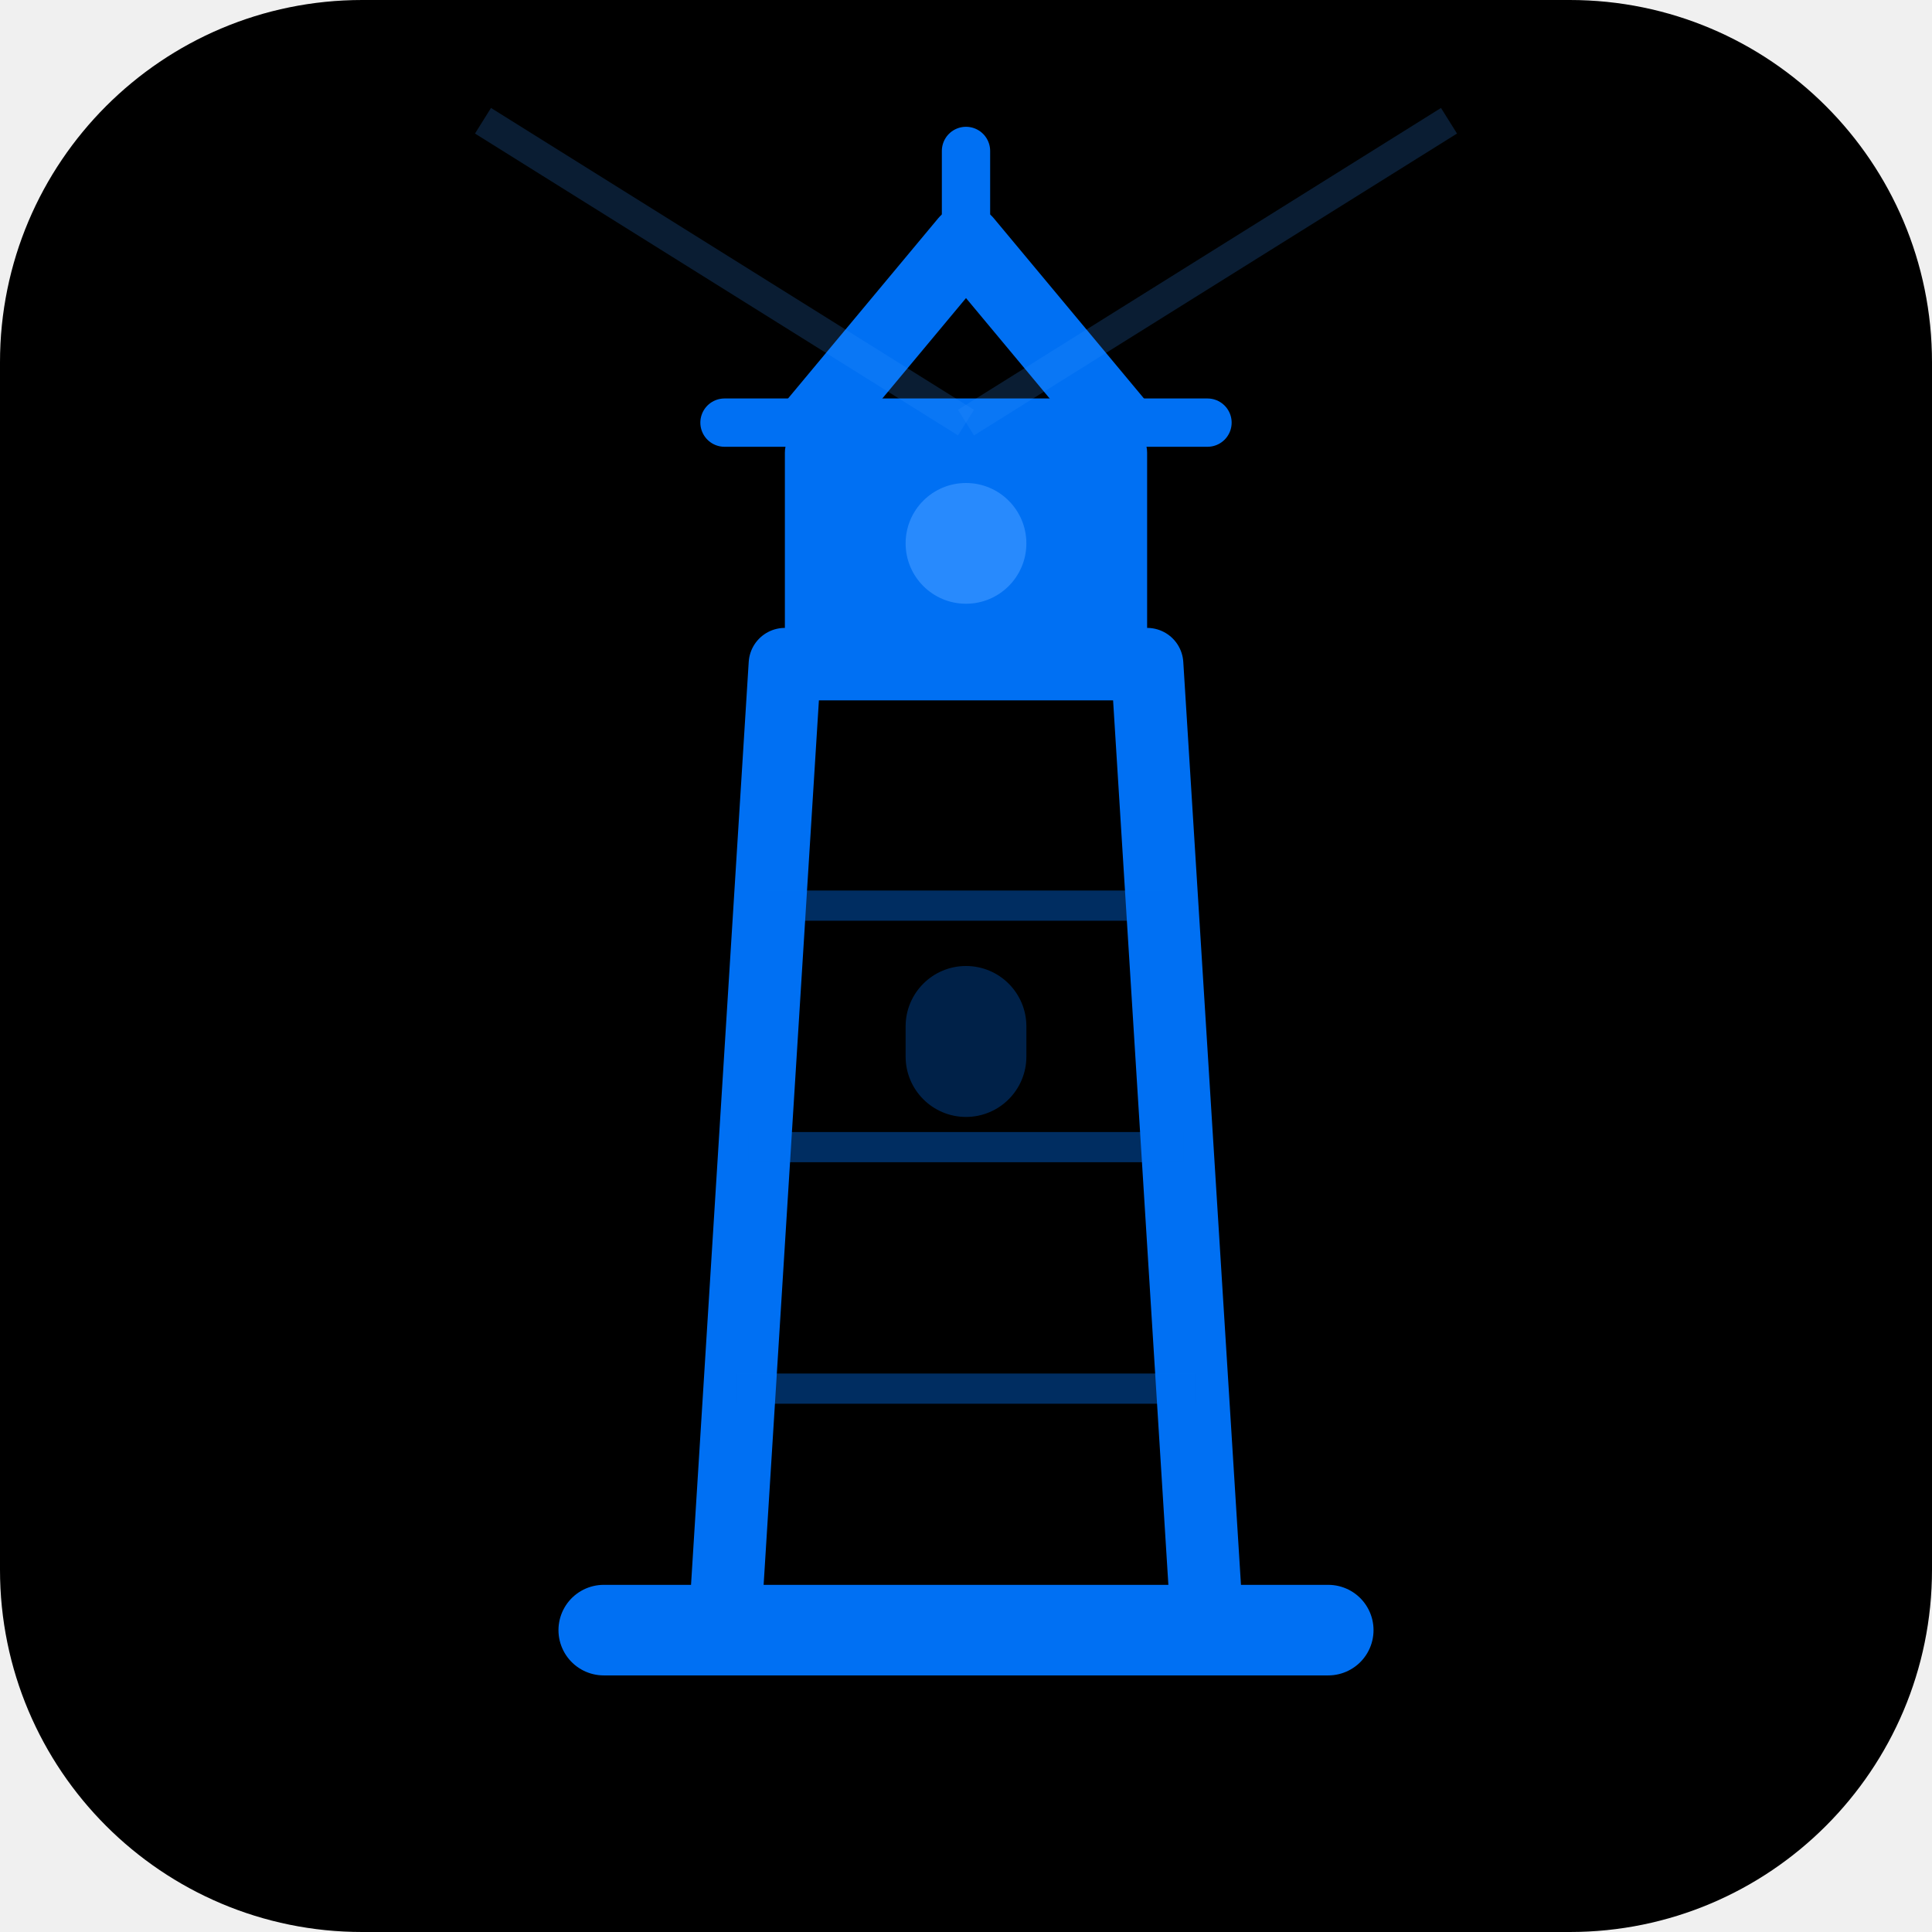
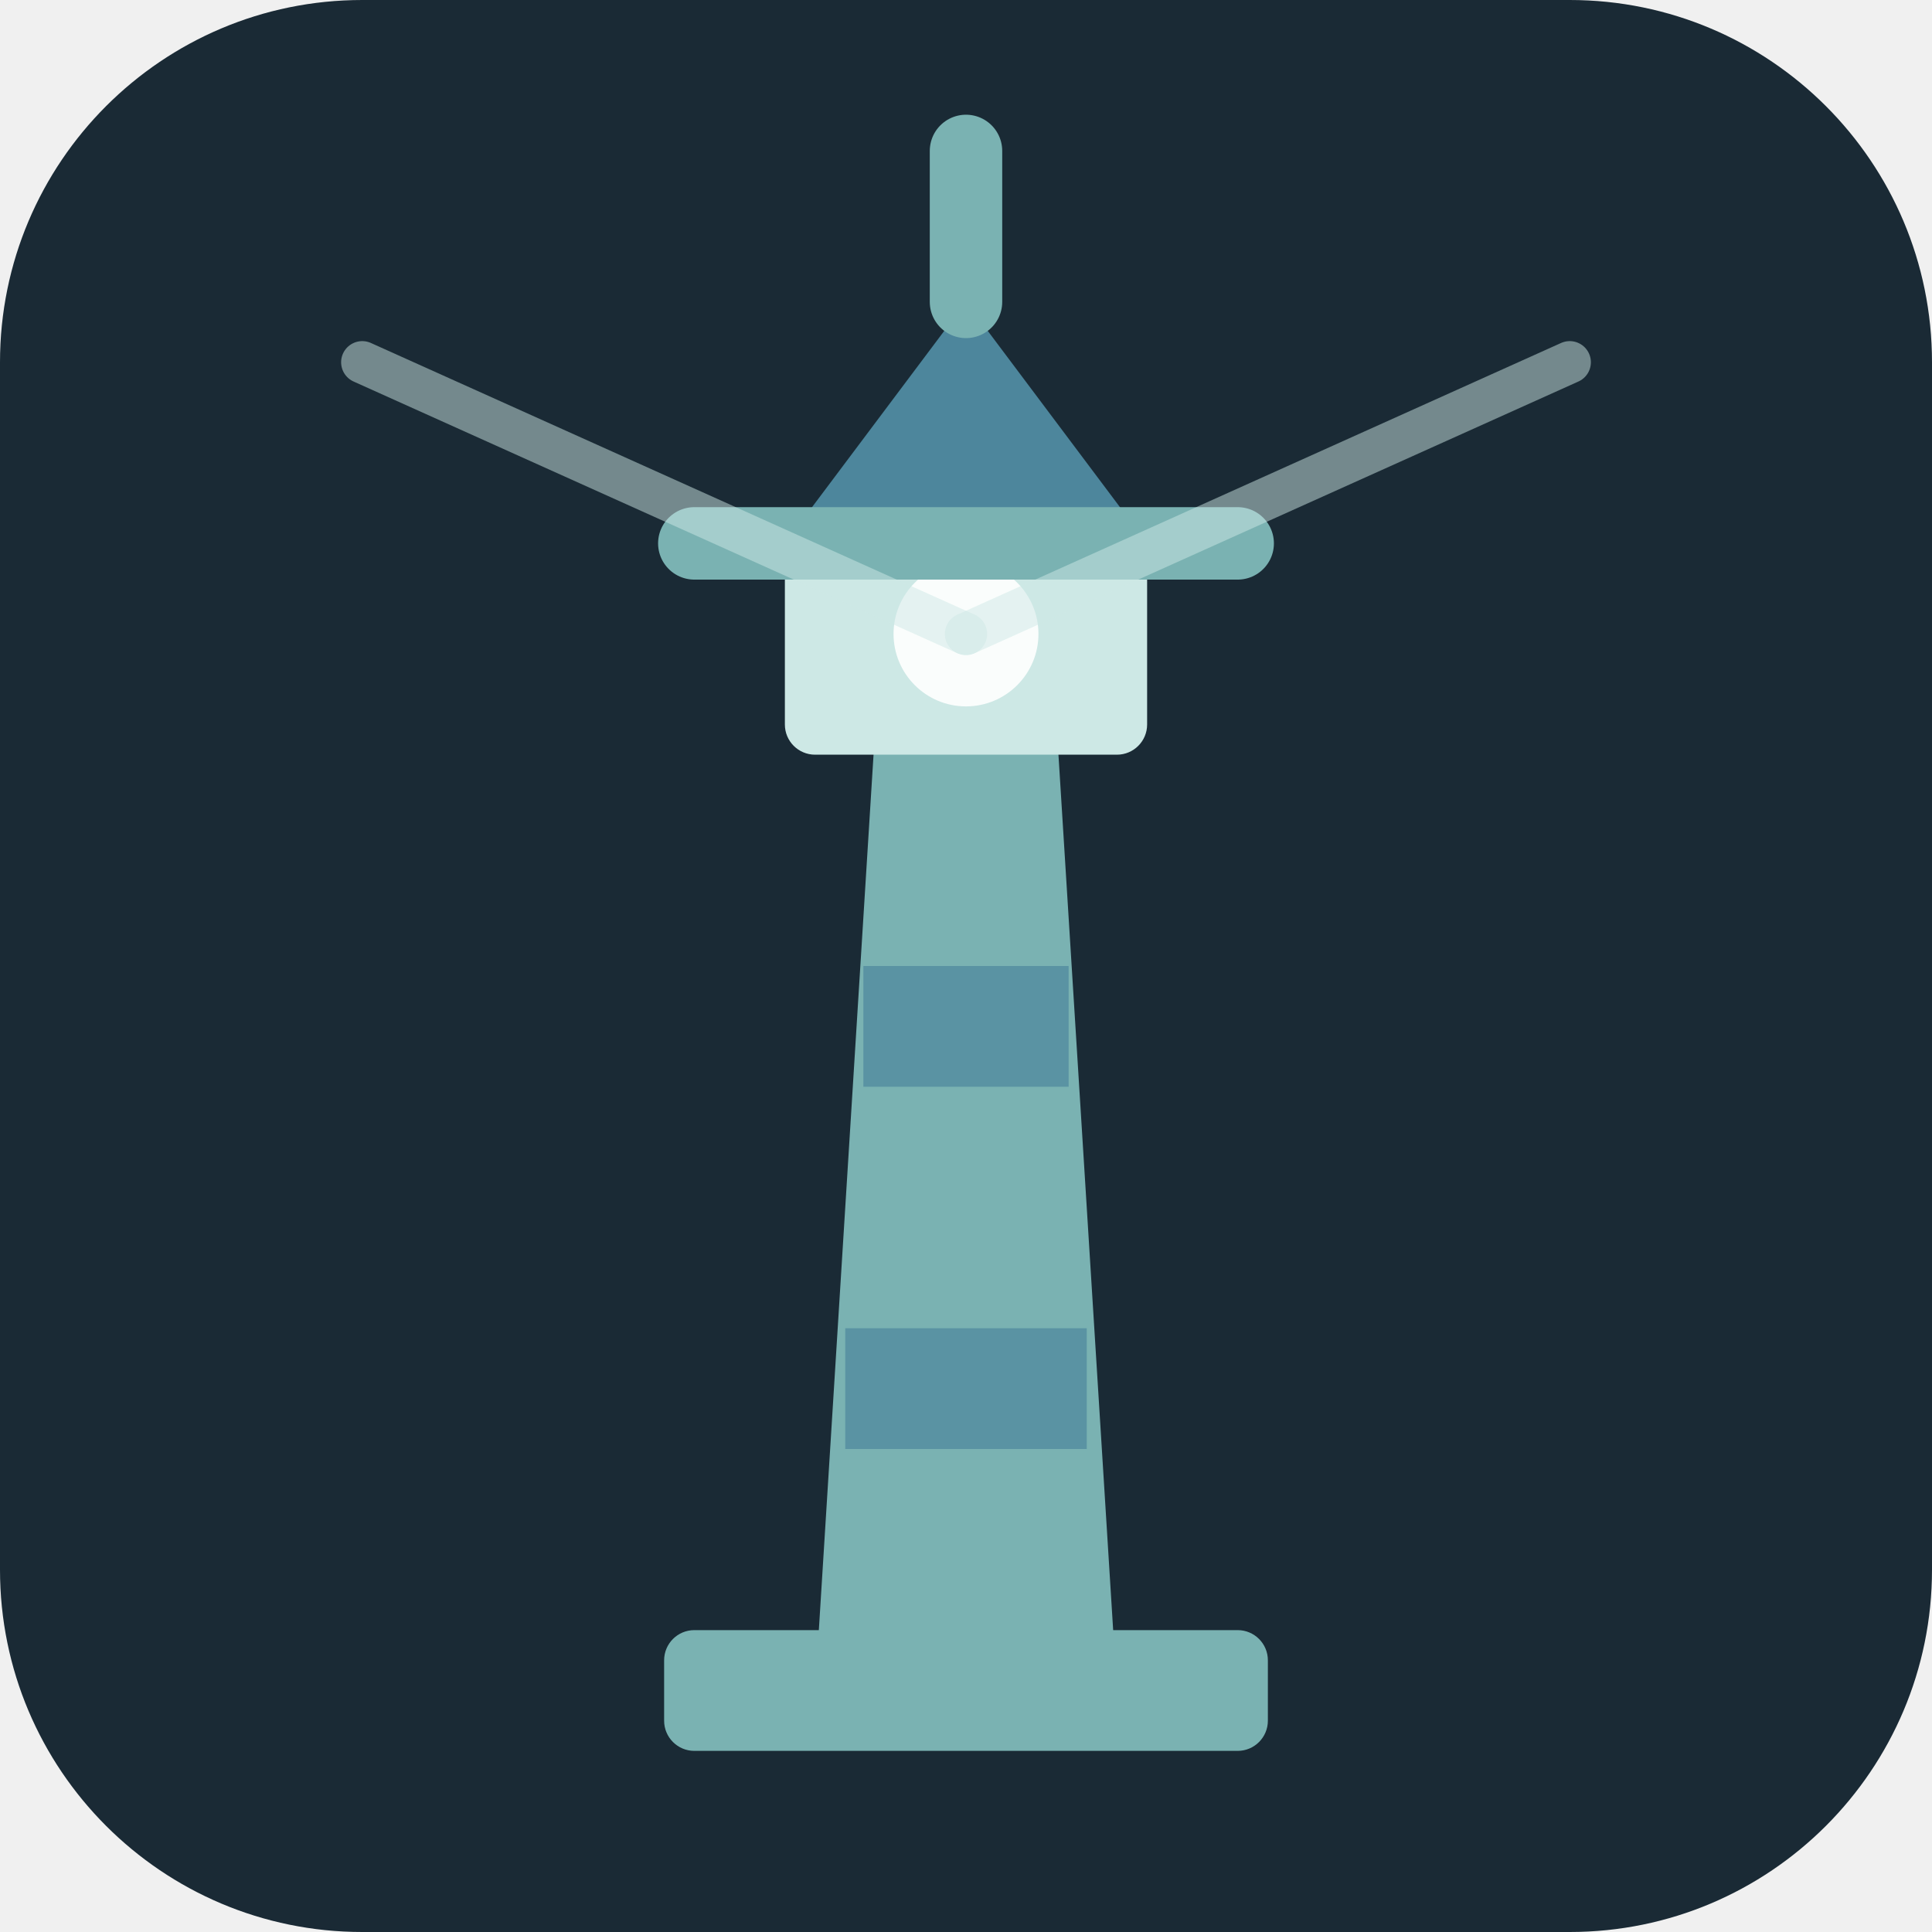
<svg xmlns="http://www.w3.org/2000/svg" width="32" height="32" viewBox="0 0 32 32" fill="none">
-   <rect width="32" height="32" rx="6" fill="#000000" />
-   <rect x="13" y="7" width="6" height="4" rx="0.5" fill="#0070F3" />
-   <circle cx="16" cy="9" r="1" fill="#3291FF" opacity="0.8" />
-   <path d="M13.5 7L16 4L18.5 7" stroke="#0070F3" stroke-width="1.2" stroke-linecap="round" stroke-linejoin="round" />
-   <line x1="16" y1="4" x2="16" y2="2.5" stroke="#0070F3" stroke-width="0.8" stroke-linecap="round" />
-   <line x1="12" y1="7" x2="20" y2="7" stroke="#0070F3" stroke-width="0.8" stroke-linecap="round" />
-   <path d="M13 11L12 27H20L19 11Z" fill="none" stroke="#0070F3" stroke-width="1.2" stroke-linejoin="round" />
-   <line x1="12.7" y1="15" x2="19.3" y2="15" stroke="#0070F3" stroke-width="0.5" opacity="0.4" />
-   <line x1="12.4" y1="19" x2="19.6" y2="19" stroke="#0070F3" stroke-width="0.5" opacity="0.4" />
-   <line x1="12.2" y1="23" x2="19.8" y2="23" stroke="#0070F3" stroke-width="0.5" opacity="0.4" />
-   <rect x="15" y="16" width="2" height="2.5" rx="1" fill="#0070F3" opacity="0.3" />
-   <line x1="10" y1="27" x2="22" y2="27" stroke="#0070F3" stroke-width="1.5" stroke-linecap="round" />
-   <path d="M16 7L8 2" stroke="#3291FF" stroke-width="0.5" opacity="0.2" />
-   <path d="M16 7L24 2" stroke="#3291FF" stroke-width="0.5" opacity="0.2" />
+   <rect width="32" height="32" rx="6" fill="#1A2A35" />
+   <path d="M13.5 28L14.5 12H17.5L18.5 28Z" fill="#7AB2B2" />
+   <rect x="13" y="9" width="6" height="3.5" rx="0.5" fill="#CDE8E5" />
+   <circle cx="16" cy="10.5" r="1.2" fill="#FFFFFF" opacity="0.9" />
+   <path d="M13 9L16 5L19 9Z" fill="#4D869C" />
+   <line x1="16" y1="5" x2="16" y2="2.5" stroke="#7AB2B2" stroke-width="1.2" stroke-linecap="round" />
+   <line x1="11.5" y1="9" x2="20.5" y2="9" stroke="#7AB2B2" stroke-width="1.2" stroke-linecap="round" />
+   <rect x="14.3" y="16" width="3.4" height="2" fill="#4D869C" opacity="0.7" />
+   <rect x="14" y="22" width="4" height="2" fill="#4D869C" opacity="0.7" />
+   <rect x="11" y="27" width="10" height="2" rx="0.5" fill="#7AB2B2" />
+   <line x1="16" y1="10.5" x2="6" y2="6" stroke="#CDE8E5" stroke-width="0.7" opacity="0.5" stroke-linecap="round" />
+   <line x1="16" y1="10.5" x2="26" y2="6" stroke="#CDE8E5" stroke-width="0.7" opacity="0.5" stroke-linecap="round" />
</svg>
